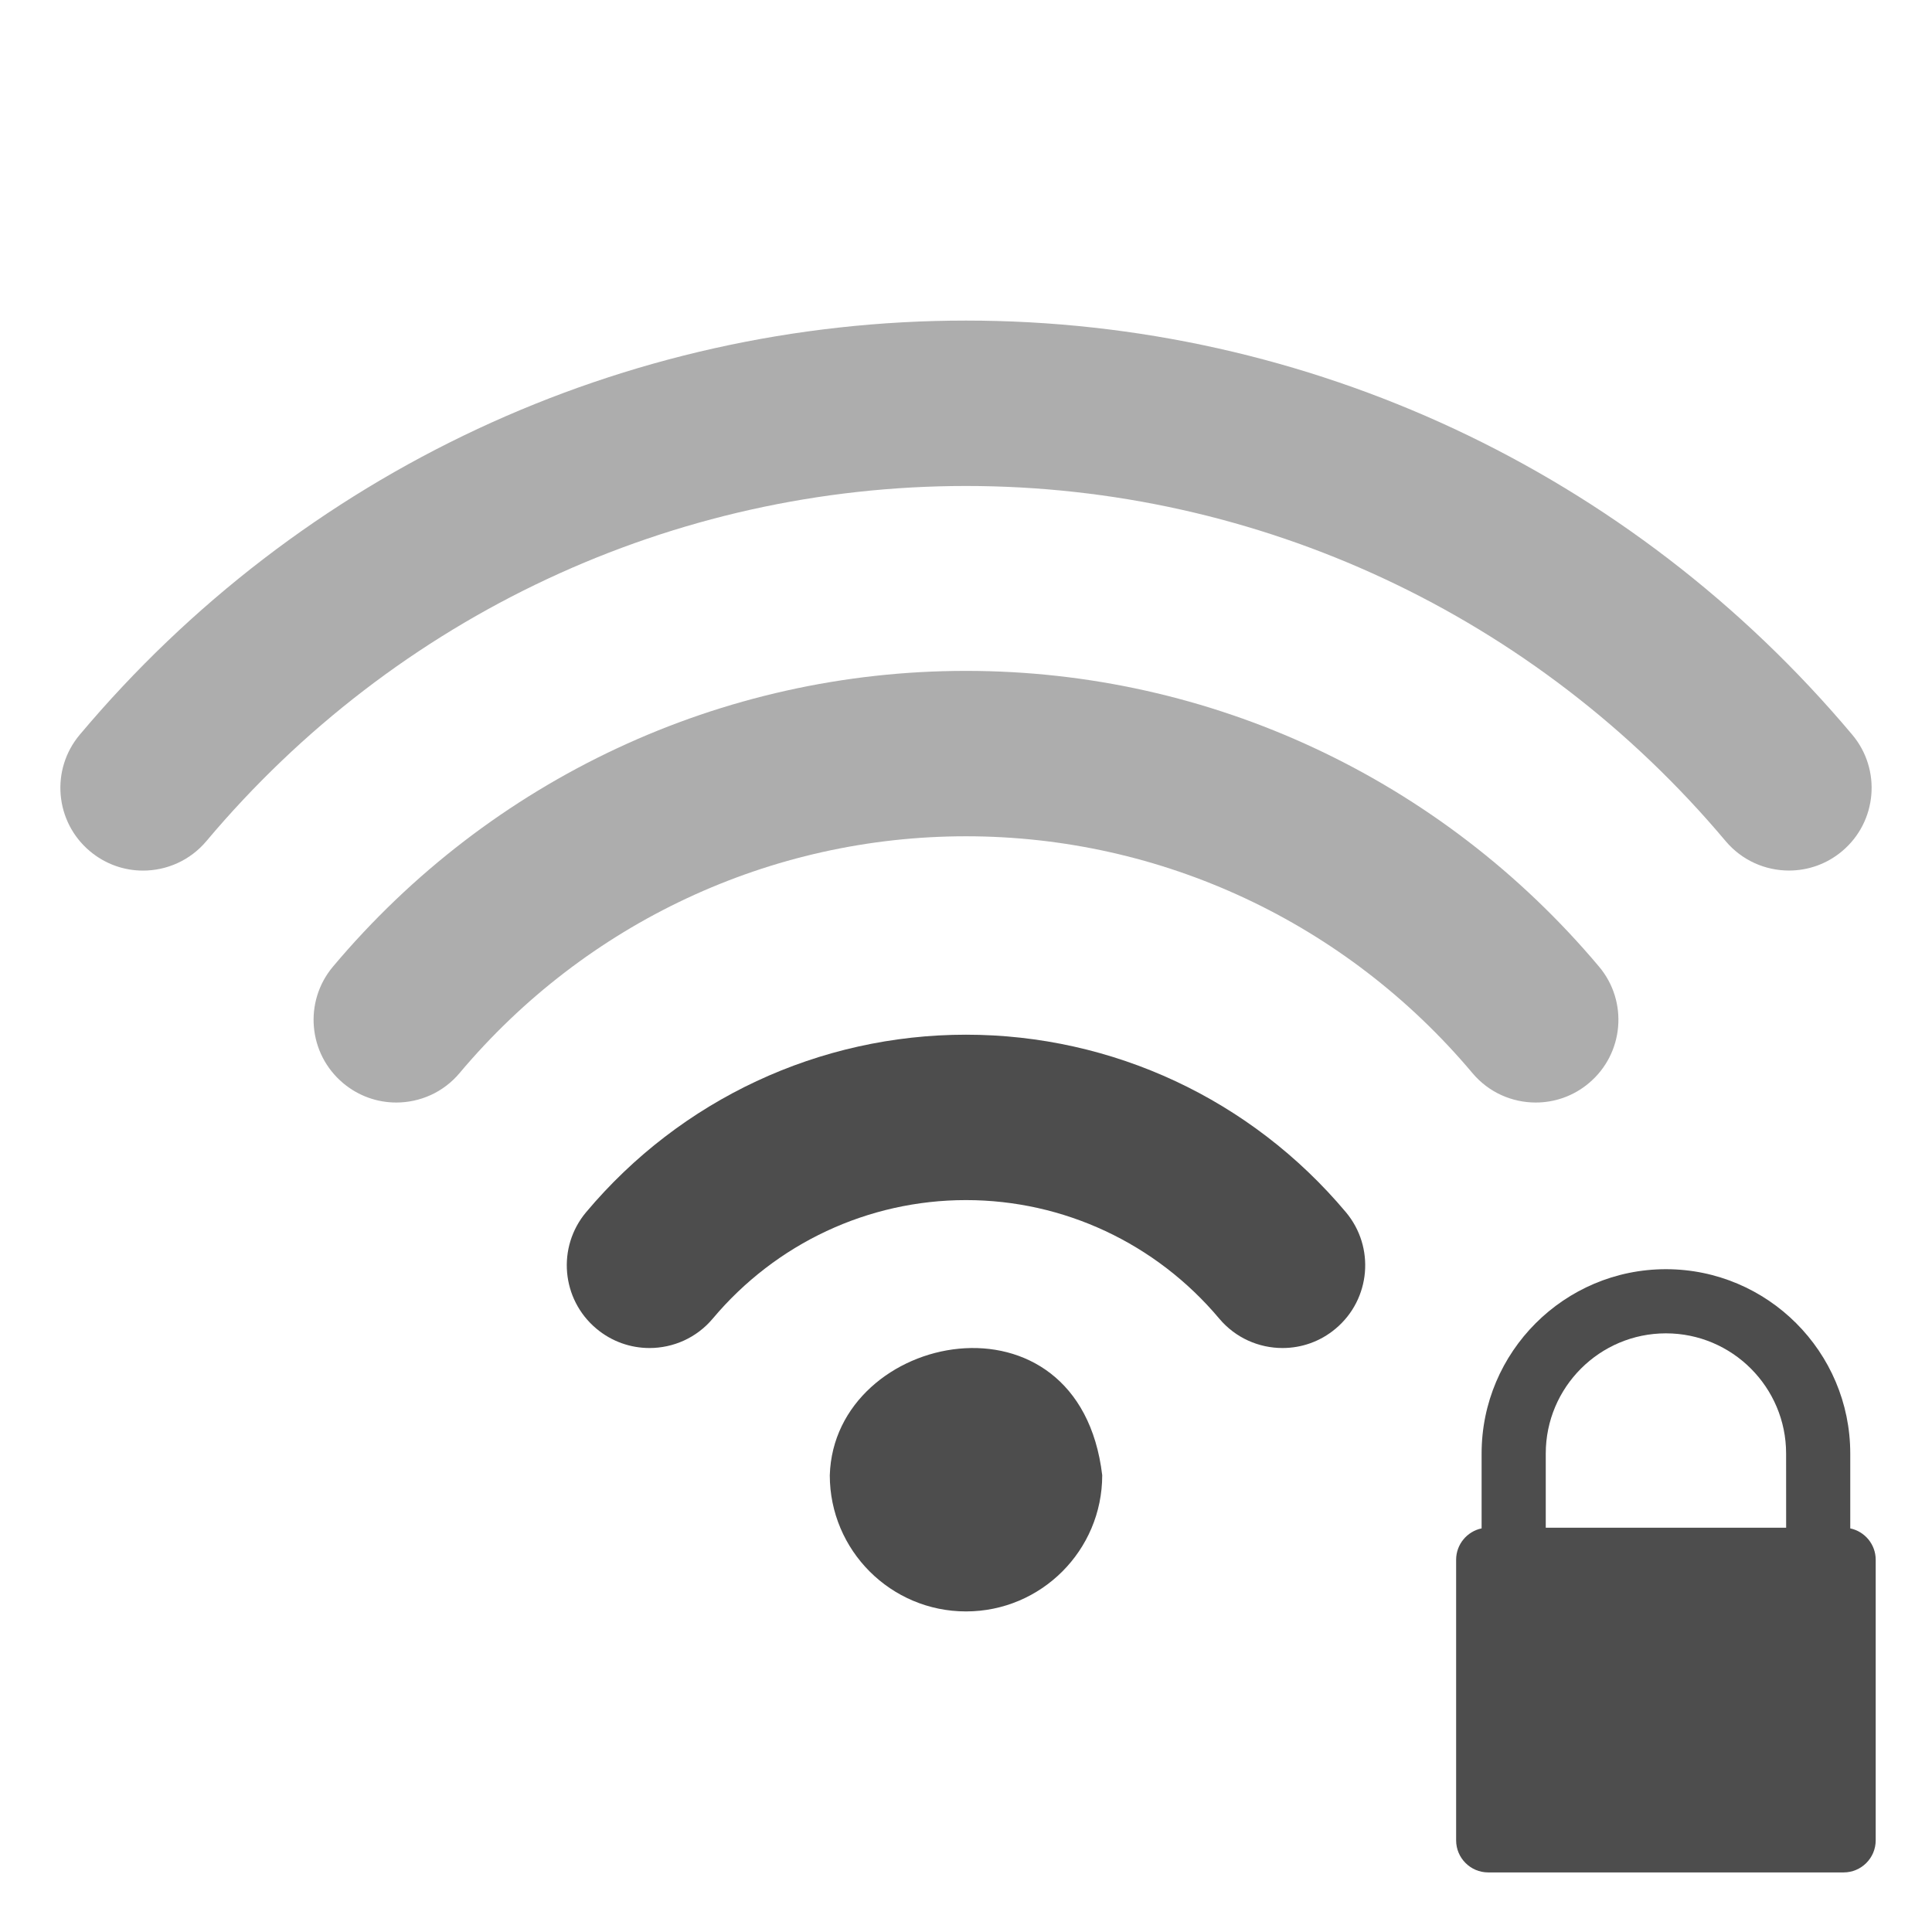
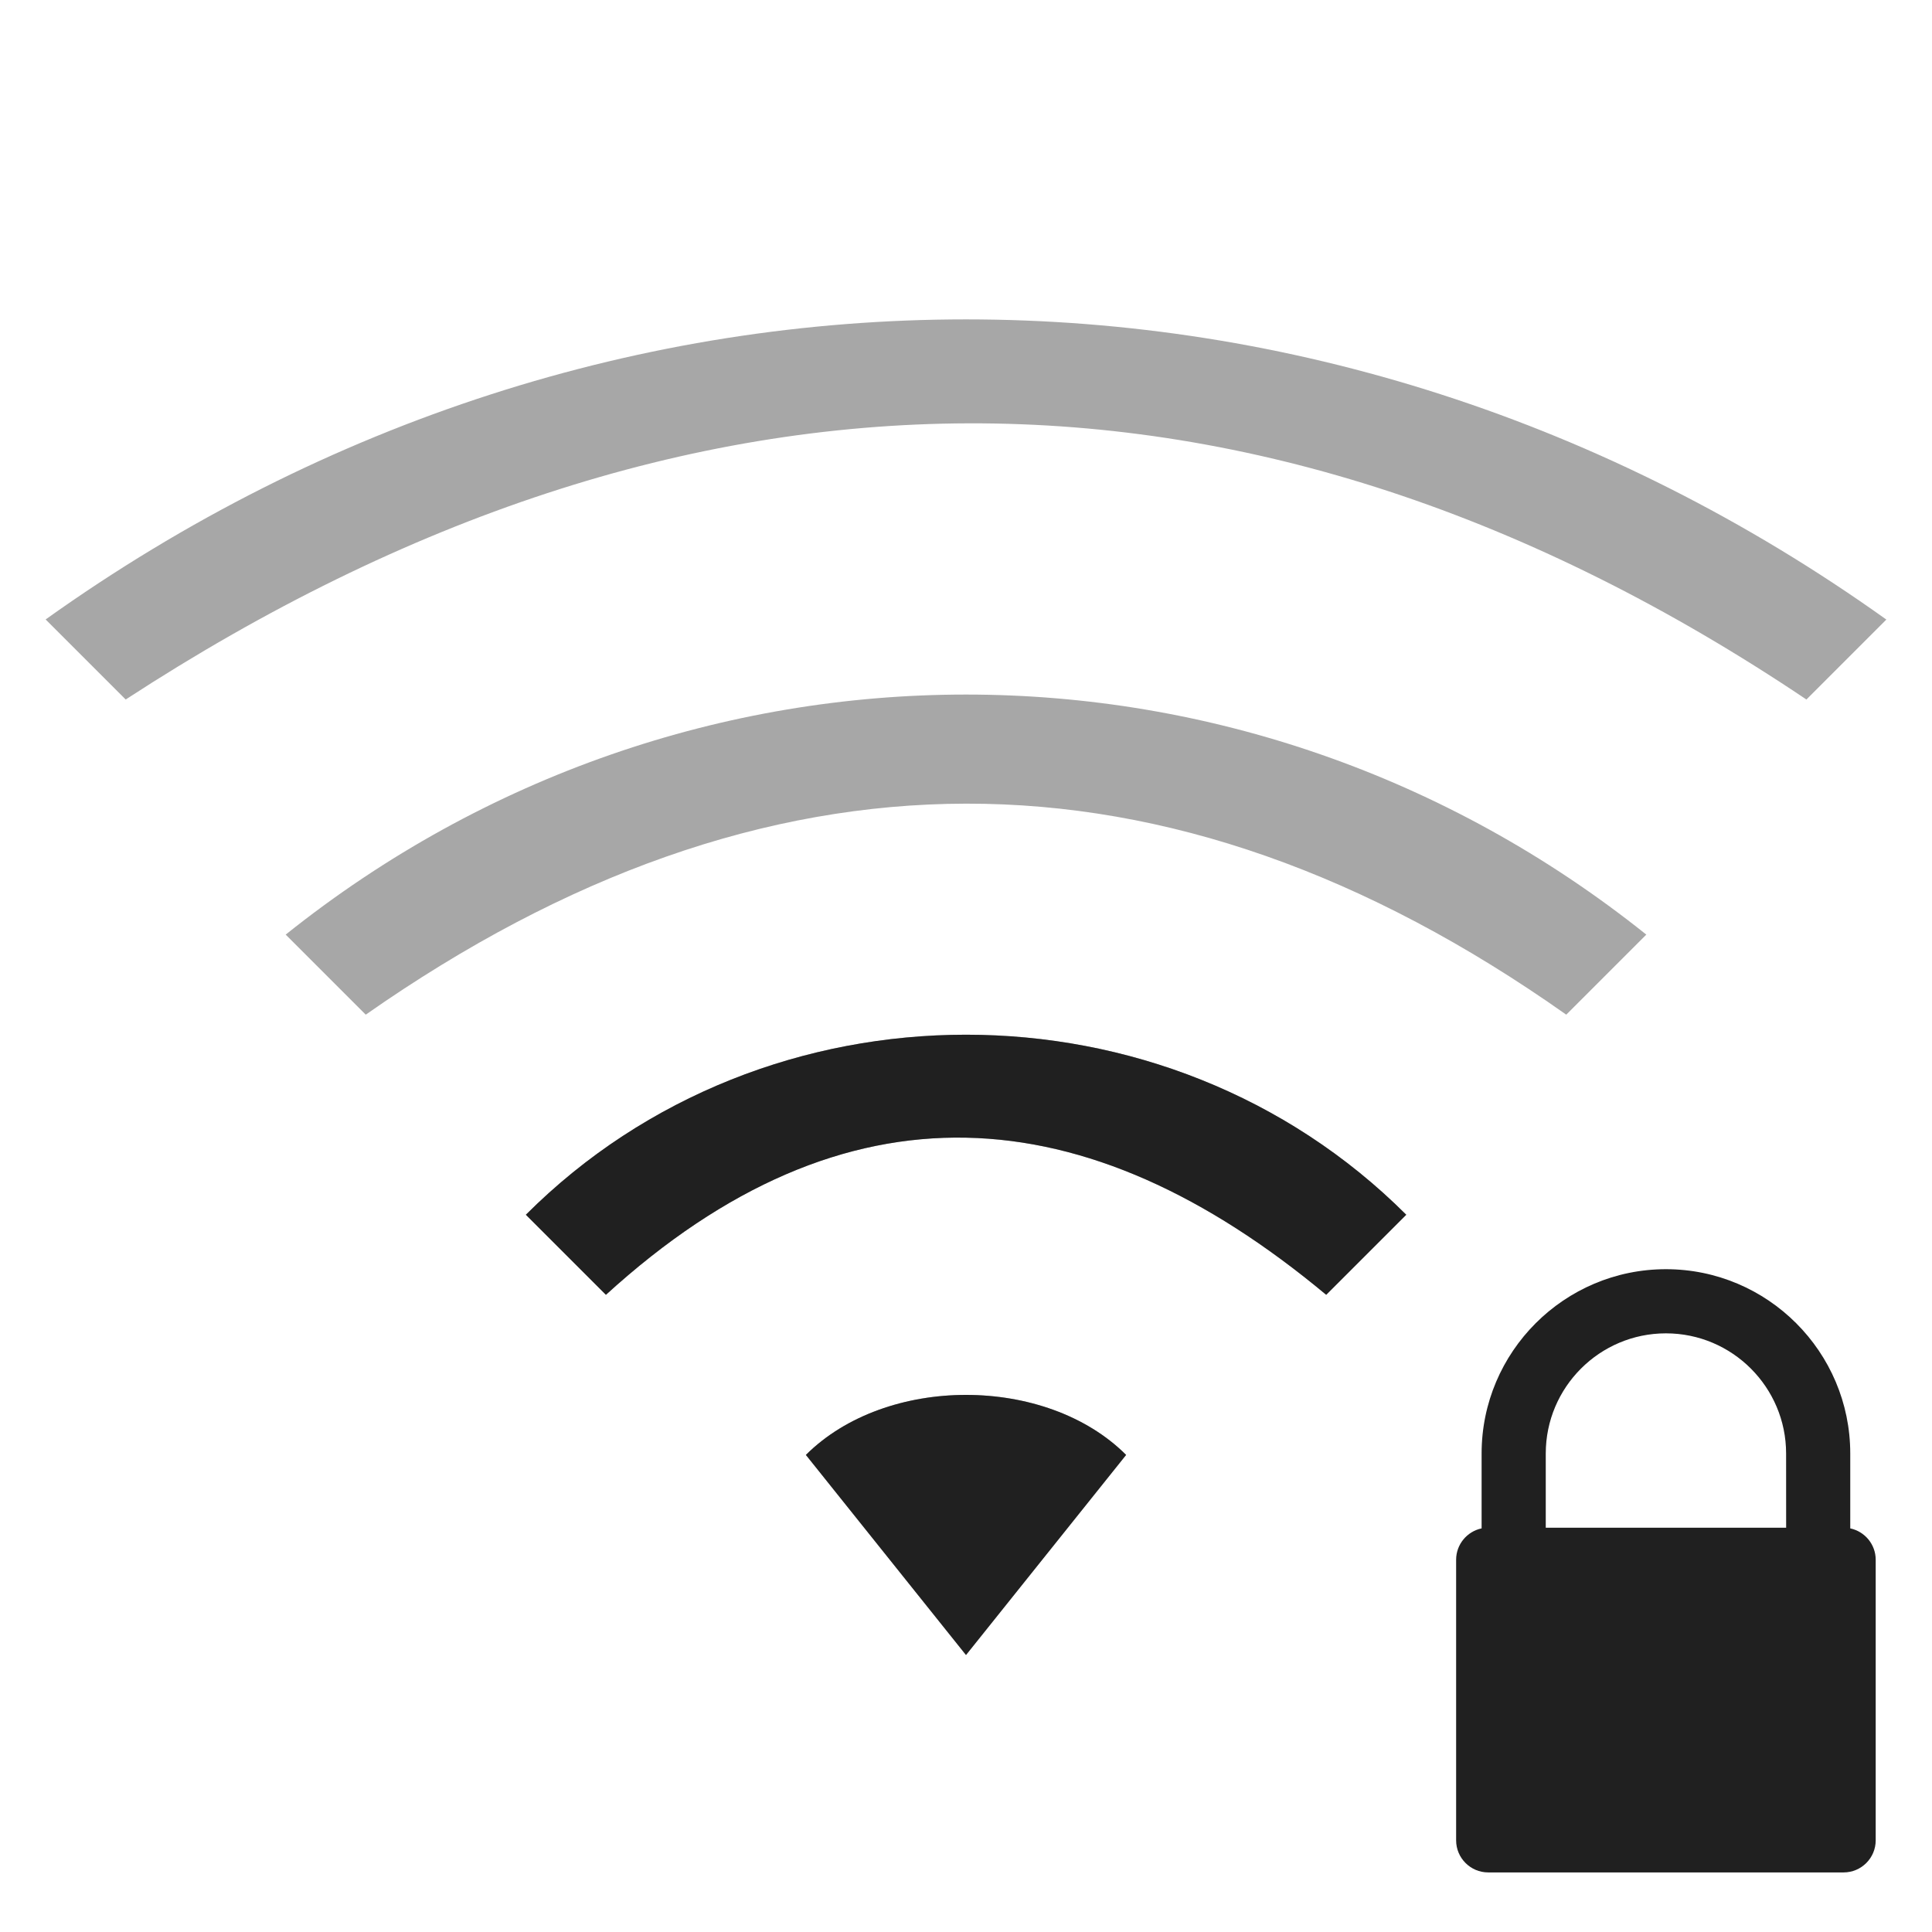
<svg xmlns="http://www.w3.org/2000/svg" version="1.1" width="16" height="16" id="svg3773">
  <defs id="defs3775" />
-   <g transform="matrix(0.02451023,0,0,0.02451023,-4.656907,0.6340914)" id="g3-4-8" style="fill:#323232;fill-opacity:0.4">
-     <g id="Wi-Fi-38" style="fill:#323232;fill-opacity:0.4">
-       <g id="g6-0" style="fill:#323232;fill-opacity:0.4">
-         <g style="fill:#323232;fill-opacity:0.4" transform="translate(973.0934,-210.3986)" id="g4692-73">
-           <path style="fill:#4d4d4d;fill-opacity:1" d="m -456.7,534.134 c -49.553,0 -96.331,21.852 -128.335,59.948 -9.93,11.811 -8.402,29.434 3.428,39.363 5.234,4.396 11.605,6.557 17.958,6.557 7.973,0 15.891,-3.39 21.405,-9.966 21.368,-25.429 52.552,-40.016 85.544,-40.016 32.992,0 64.177,14.587 85.544,40.016 5.533,6.595 13.45,9.966 21.405,9.966 6.353,0 12.724,-2.142 17.958,-6.557 11.83,-9.93 13.357,-27.553 3.428,-39.363 -32.005,-38.096 -78.783,-59.948 -128.335,-59.948 z" id="path8-15" />
-           <path style="fill:#323232;fill-opacity:0.4" d="m -456.71,411.206 c -82.545,0 -160.489,36.419 -213.879,99.926 -9.929,11.811 -8.402,29.434 3.428,39.363 5.234,4.396 11.605,6.558 17.958,6.558 7.973,0 15.891,-3.391 21.405,-9.967 42.716,-50.838 105.086,-79.993 171.089,-79.993 66.003,0 128.372,29.155 171.107,79.993 5.533,6.595 13.45,9.967 21.404,9.967 6.353,0 12.724,-2.143 17.959,-6.558 11.829,-9.929 13.356,-27.57 3.428,-39.363 -53.41,-63.506 -131.354,-99.926 -213.899,-99.926 z" id="path8-4-43" />
-           <path style="fill:#323232;fill-opacity:0.4" d="m -157.259,432.768 c -74.739,-88.935 -183.887,-139.923 -299.442,-139.923 -115.555,0 -224.685,50.988 -299.443,139.923 -9.93,11.811 -8.402,29.434 3.428,39.363 5.234,4.396 11.587,6.558 17.939,6.558 7.973,0 15.891,-3.391 21.423,-9.967 64.084,-76.248 157.639,-119.989 256.652,-119.989 99.013,0 192.568,43.741 256.651,119.971 5.533,6.576 13.45,9.967 21.424,9.967 6.353,0 12.724,-2.143 17.958,-6.558 11.811,-9.912 13.34,-27.553 3.41,-39.345 z" id="path8-8-0" />
-           <path style="fill:#4d4d4d;fill-opacity:1" d="m -502.725,682.975 c 0,25.406 20.62,46.025 46.025,46.025 25.405,0 46.025,-20.619 46.025,-46.025 -7.775,-65.326 -90.569,-48.667 -92.049,0 z" id="path8-1-37" />
-         </g>
-       </g>
-     </g>
+   <g style="fill:#202020;fill-opacity:1" transform="matrix(0.3103269,0,0,0.3103269,10.38046,-310.1356)" id="layer1-2-3">
+     <path d="m 15.927,1040.171 0,-1.998 c 0,-2.712 -2.206,-4.919 -4.919,-4.919 -2.712,0 -4.919,2.207 -4.919,4.919 l 0,1.998 c -0.388,0.081 -0.68,0.426 -0.68,0.837 l 0,7.488 c 0,0.472 0.384,0.856 0.856,0.856 l 9.485,0 c 0.472,0 0.856,-0.384 0.856,-0.856 l 0,-7.488 c 0,-0.411 -0.292,-0.756 -0.68,-0.837 z m -1.711,-0.018 -6.415,0 0,-1.98 c 0,-1.769 1.439,-3.207 3.207,-3.207 1.769,0 3.207,1.439 3.207,3.207 z" id="path3" style="fill:#202020;fill-opacity:1" />
  </g>
-   <g style="fill:#4d4d4d;fill-opacity:1" transform="matrix(0.3103269,0,0,0.3103269,10.38046,-310.1356)" id="layer1-2-3">
-     <path d="m 15.927,1040.171 0,-1.998 c 0,-2.712 -2.206,-4.919 -4.919,-4.919 -2.712,0 -4.919,2.207 -4.919,4.919 l 0,1.998 c -0.388,0.081 -0.68,0.426 -0.68,0.837 l 0,7.488 c 0,0.472 0.384,0.856 0.856,0.856 l 9.485,0 c 0.472,0 0.856,-0.384 0.856,-0.856 l 0,-7.488 c 0,-0.411 -0.292,-0.756 -0.68,-0.837 z m -1.711,-0.018 -6.415,0 0,-1.98 c 0,-1.769 1.439,-3.207 3.207,-3.207 1.769,0 3.207,1.439 3.207,3.207 z" id="path3" style="fill:#4d4d4d;fill-opacity:1" />
-   </g>
+   <path style="opacity:1;fill:#202020;fill-opacity:0.392;stroke-width:0.936;stroke-miterlimit:4;stroke-dasharray:none" d="m 8,2.645 c -2.651,0 -5.302,0.828 -7.622,2.485 L 1.041,5.793 c 4.64,-3.024 9.341,-3.075 13.919,0 L 15.622,5.131 C 13.302,3.474 10.651,2.645 8,2.645 Z m 0,3.107 c -1.988,0 -3.977,0.663 -5.634,1.988 l 0.663,0.663 c 3.314,-2.32 6.628,-2.34 9.942,0 L 13.634,7.74 C 11.977,6.415 9.988,5.752 8,5.752 Z m 0,2.817 c -1.326,0 -2.651,0.497 -3.645,1.491 l 0.663,0.663 c 1.988,-1.813 3.977,-1.657 5.965,4e-6 l 0.663,-0.663 C 10.651,9.066 9.326,8.569 8,8.569 Z m 0,2.983 c -0.497,0 -0.994,0.166 -1.326,0.497 l 1.326,1.657 1.326,-1.657 C 8.994,11.717 8.497,11.552 8,11.552 Z" id="path839" />
+   <path id="path872" d="m 8,8.569 c -1.326,0 -2.651,0.497 -3.645,1.491 l 0.663,0.663 c 1.988,-1.813 3.977,-1.657 5.965,4e-6 l 0.663,-0.663 C 10.651,9.066 9.326,8.569 8,8.569 Z m 0,2.983 c -0.497,0 -0.994,0.166 -1.326,0.497 l 1.326,1.657 1.326,-1.657 C 8.994,11.717 8.497,11.552 8,11.552 Z" style="opacity:1;fill:#202020;fill-opacity:1;stroke-width:0.936;stroke-miterlimit:4;stroke-dasharray:none" />
</svg>
